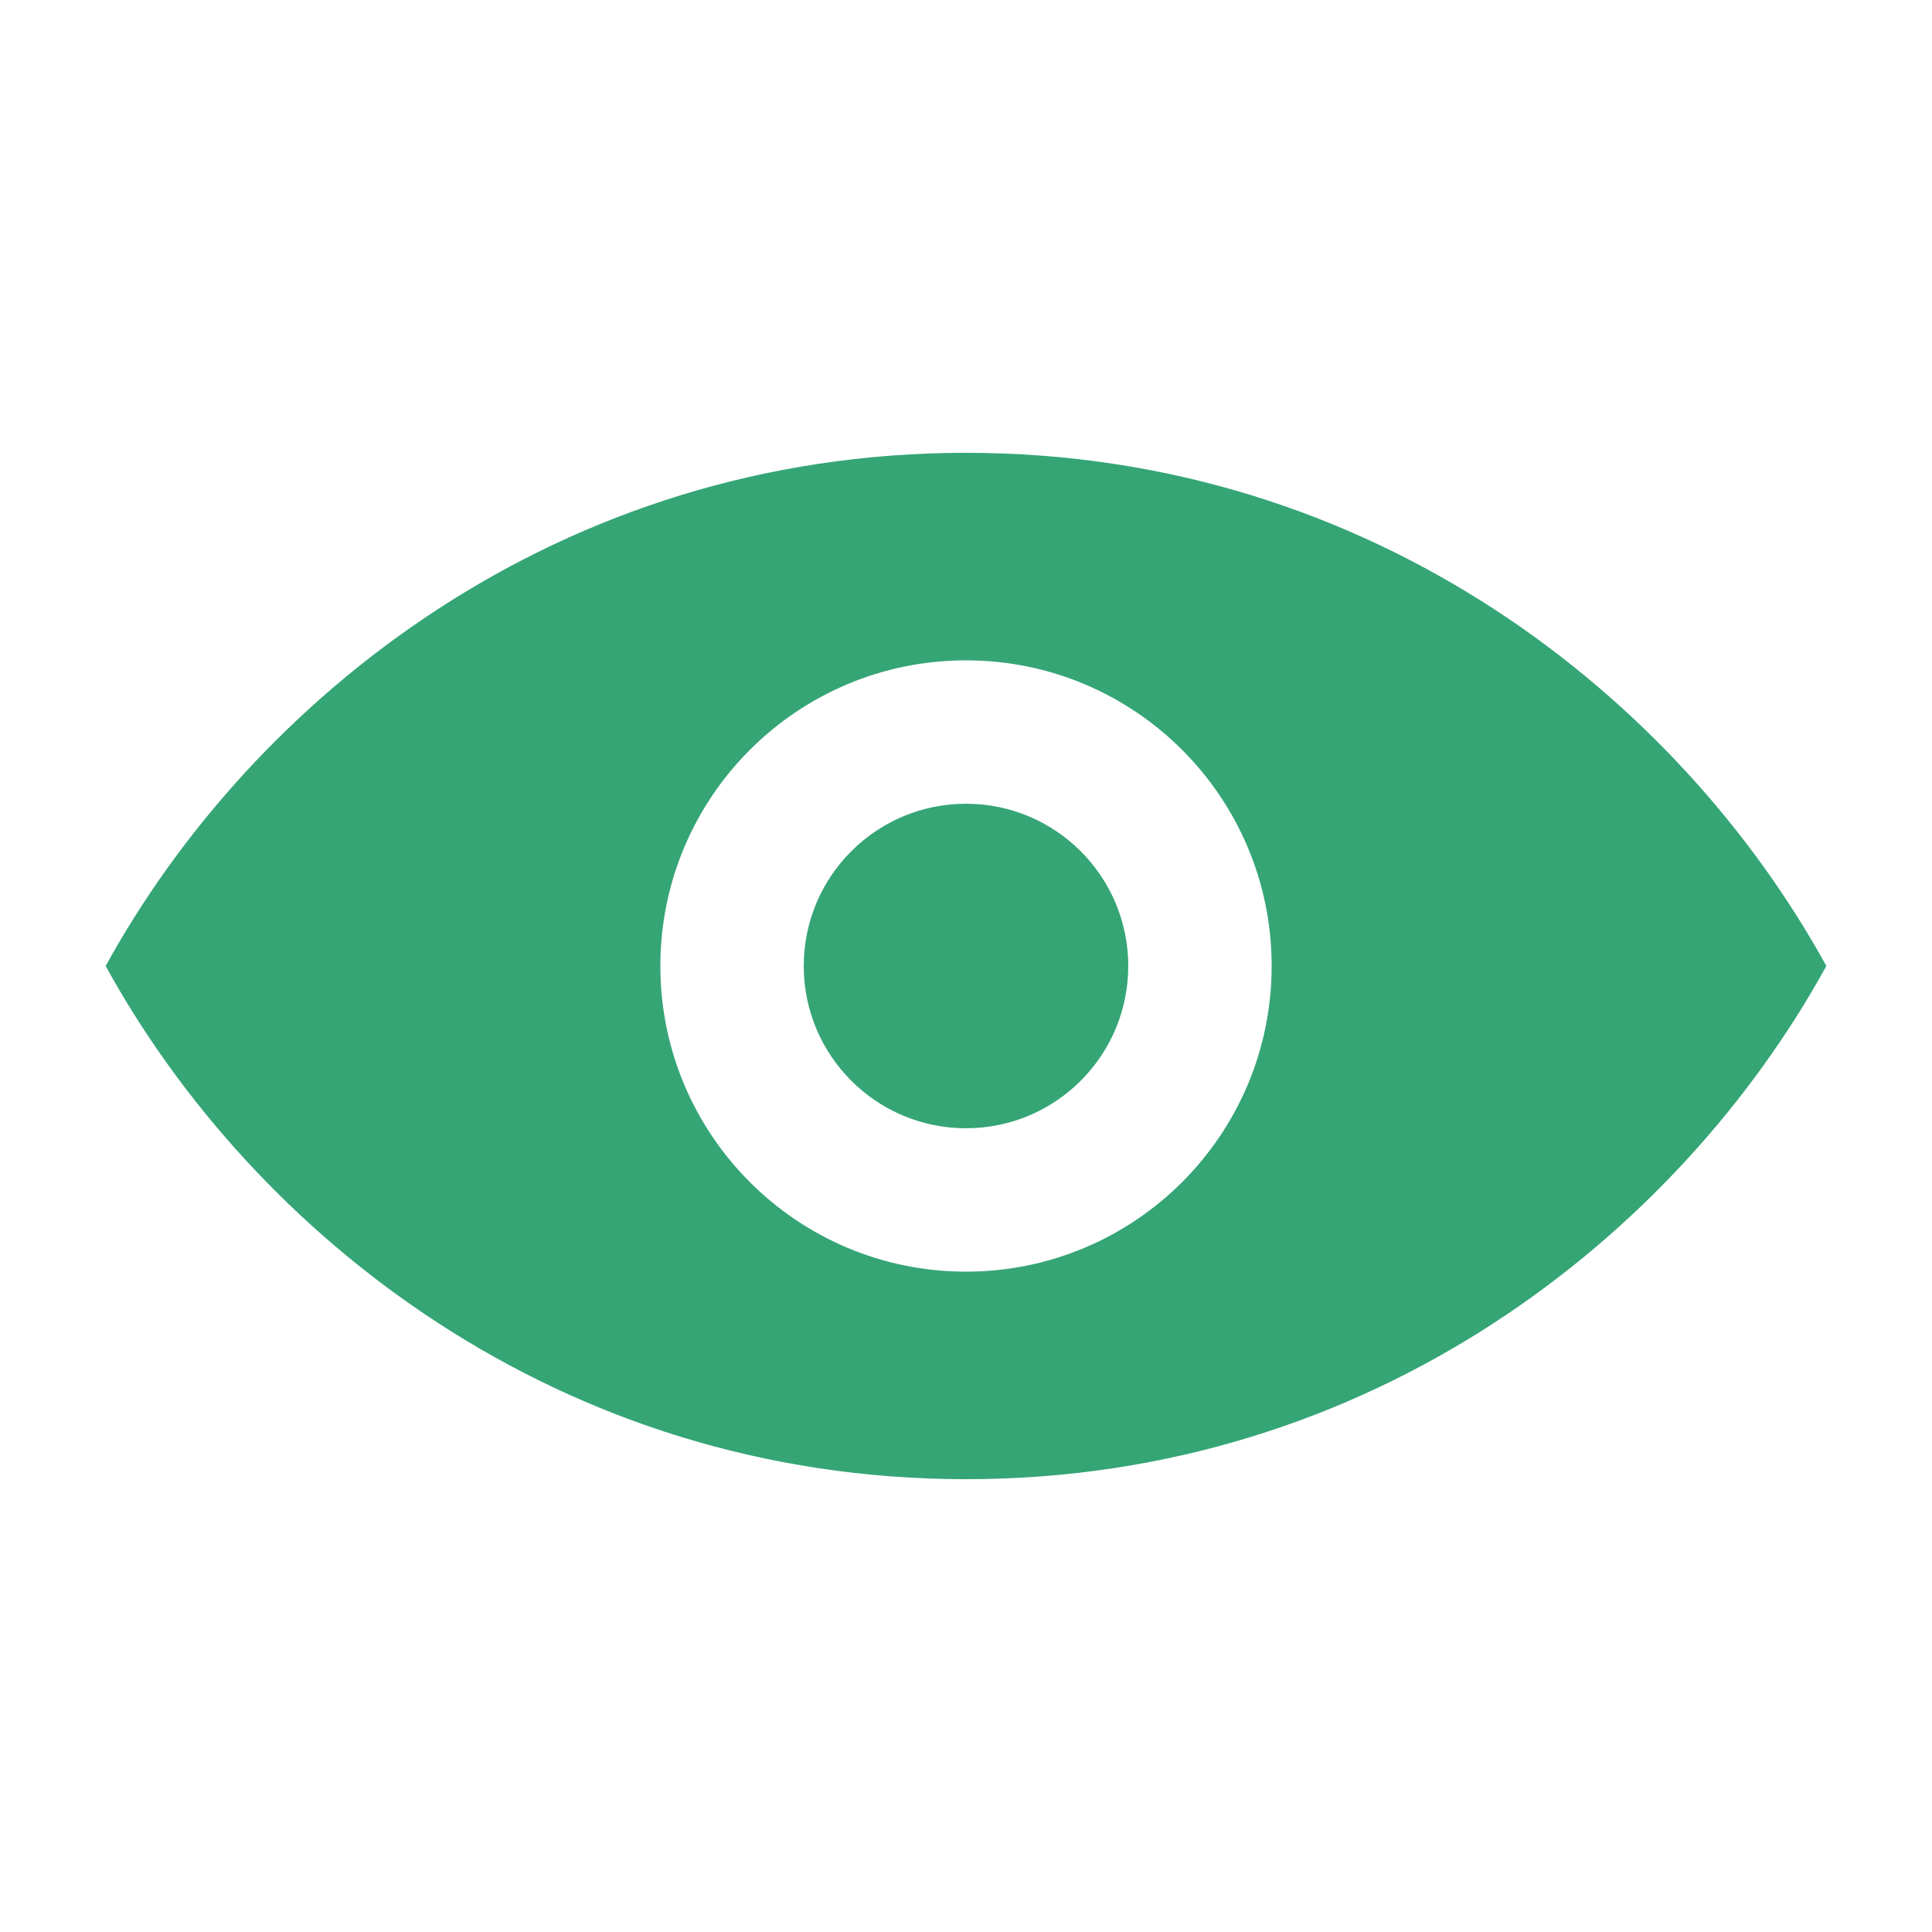
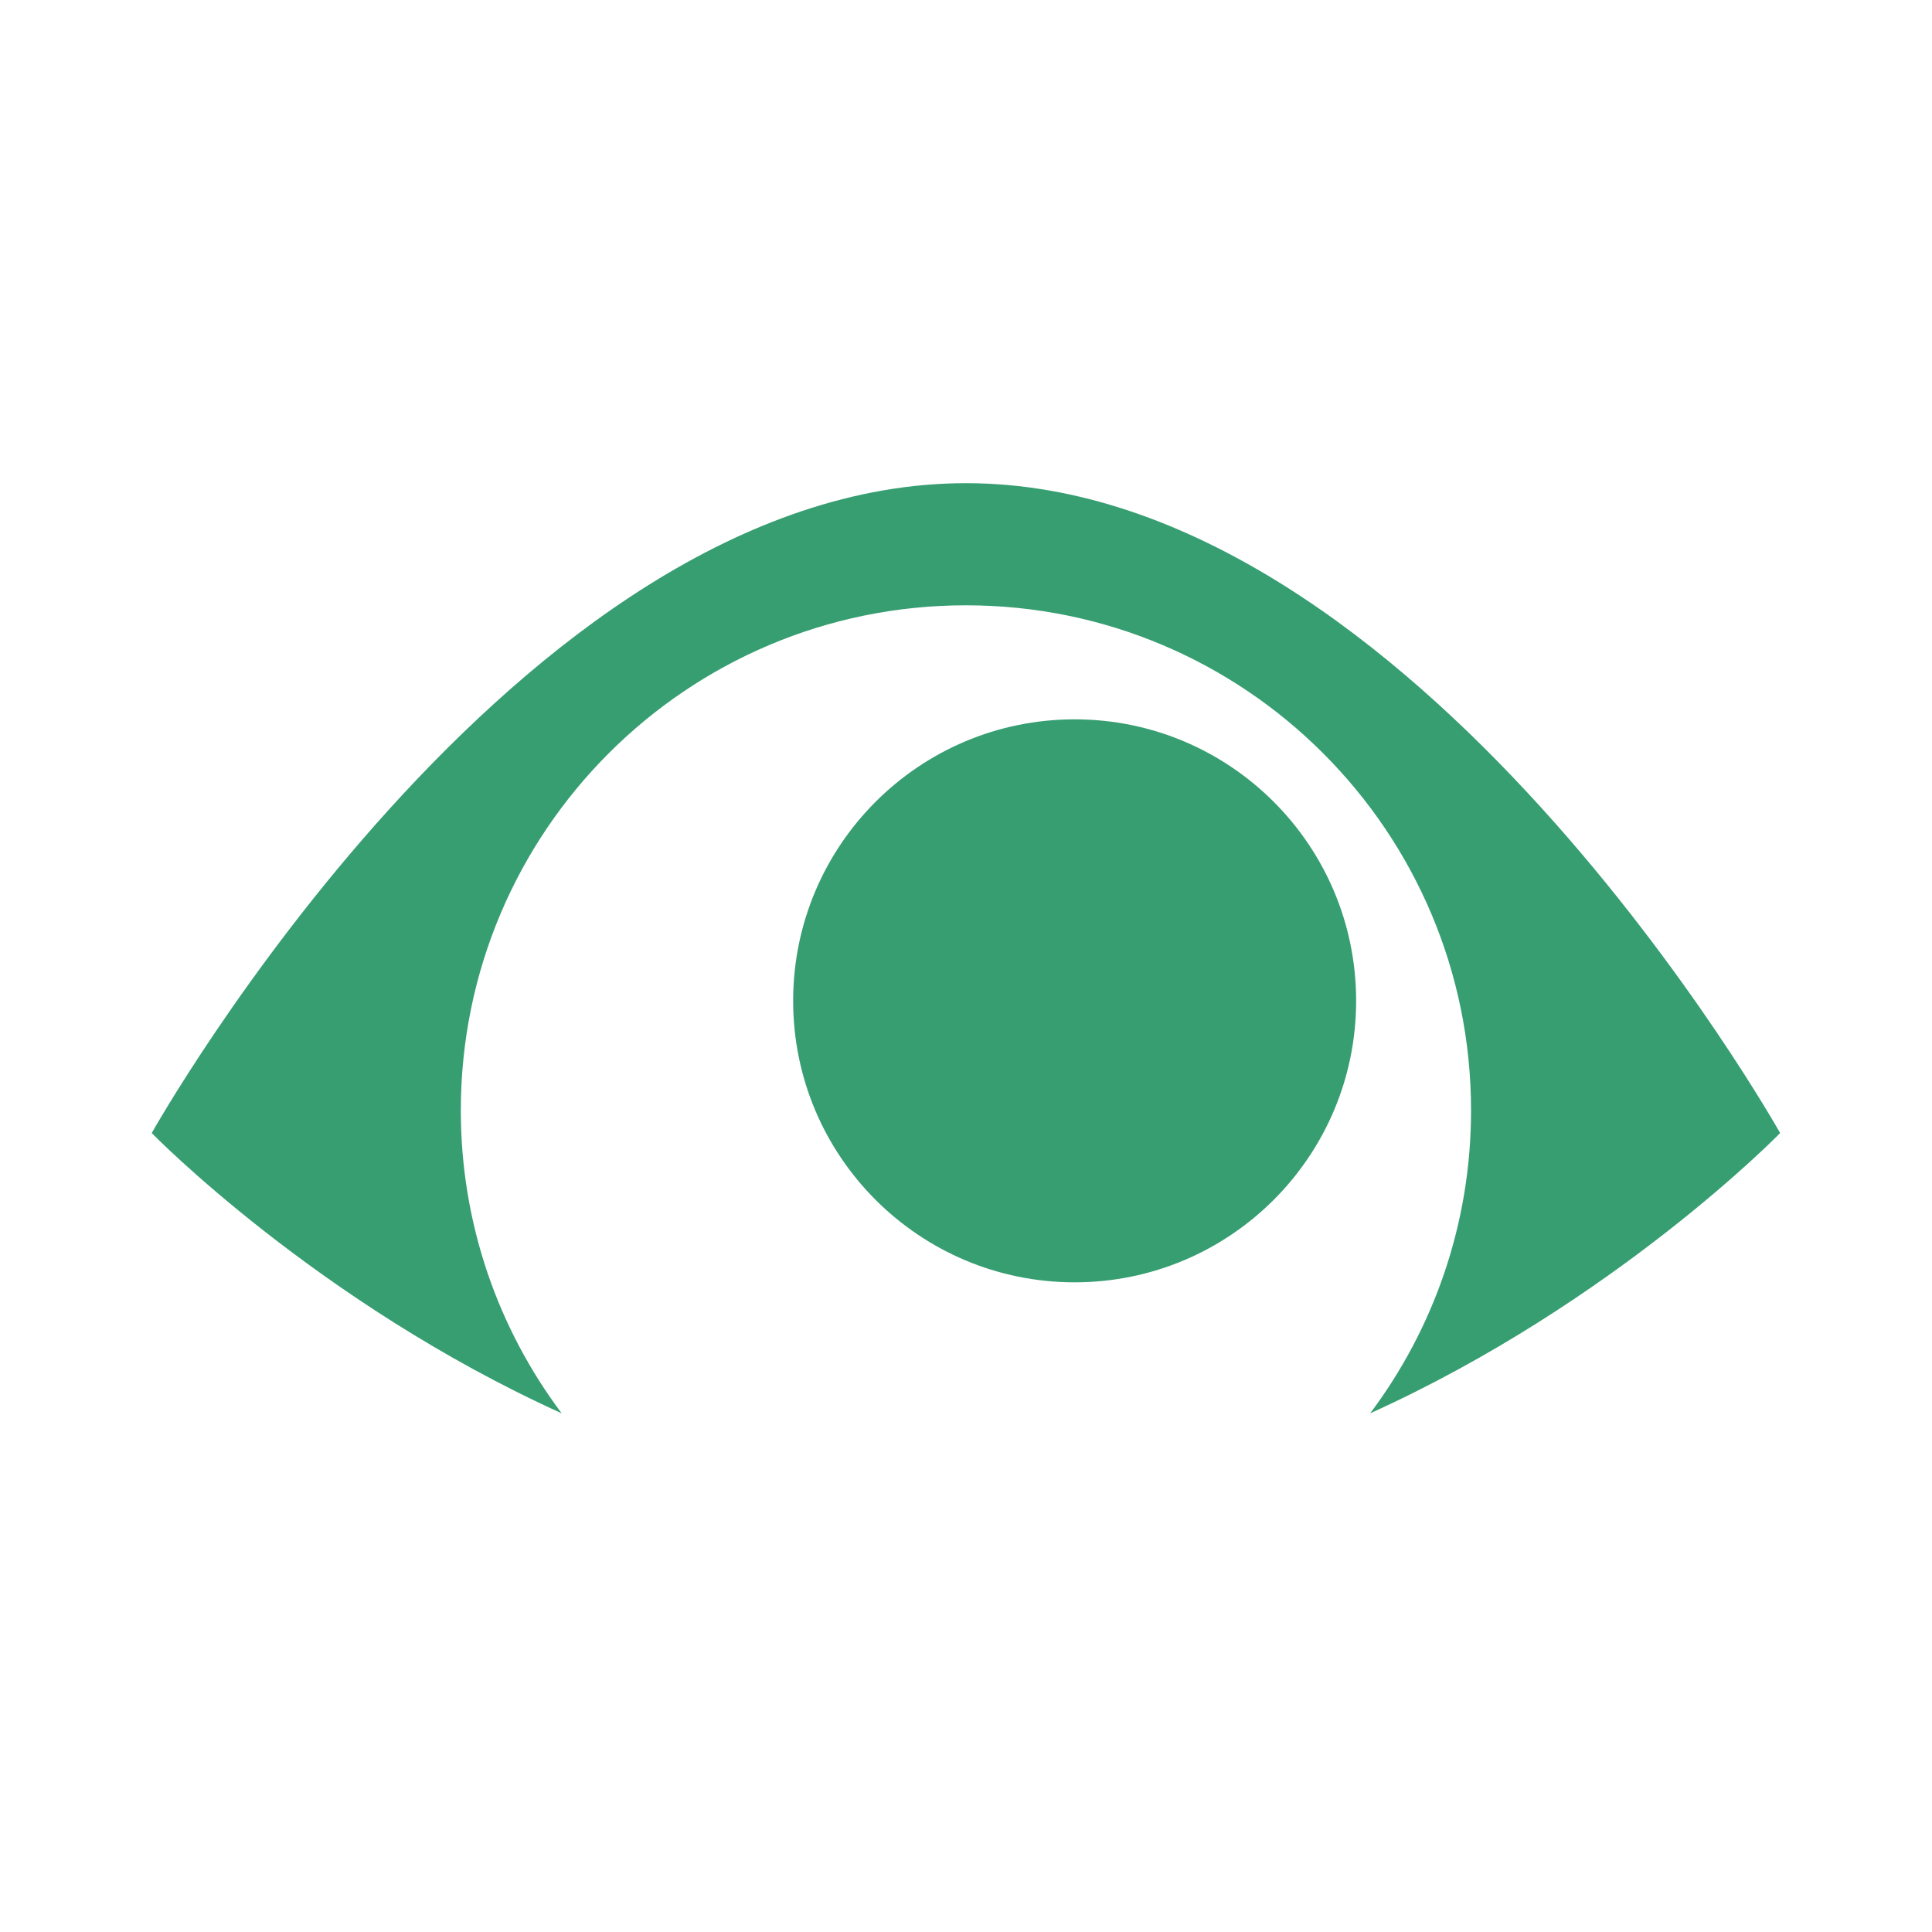
- <svg xmlns="http://www.w3.org/2000/svg" viewBox="0 0 512 512">
-   <path fill="#35a576" fill-rule="evenodd" d="M256 120C148 120 67 185 28 256c39 71 120 136 228 136s189-65 228-136c-39-71-120-136-228-136Zm0 55a81 81 0 1 0 0 162 81 81 0 0 0 0-162Z" clip-rule="evenodd" />
-   <circle cx="256" cy="256" r="43" fill="#35a576" />
+ <svg xmlns="http://www.w3.org/2000/svg" viewBox="0 0 283.46 283.46">
+   <style>.eye{fill:#379e72}</style>
+   <path class="eye" d="M141.73,70.89c-65.98,0-119.47,95.35-119.47,95.35,0,0,24.21,24.85,60.15,41.12-9.29-12.38-14.8-27.77-14.8-44.44,0-40.93,33.18-74.11,74.11-74.11s74.11,33.18,74.11,74.11c0,16.67-5.51,32.06-14.8,44.44,35.94-16.26,60.15-41.12,60.15-41.12,0,0-53.49-95.35-119.47-95.35Z" />
+   <circle class="eye" cx="157.67" cy="146.84" r="41.3" />
</svg>
